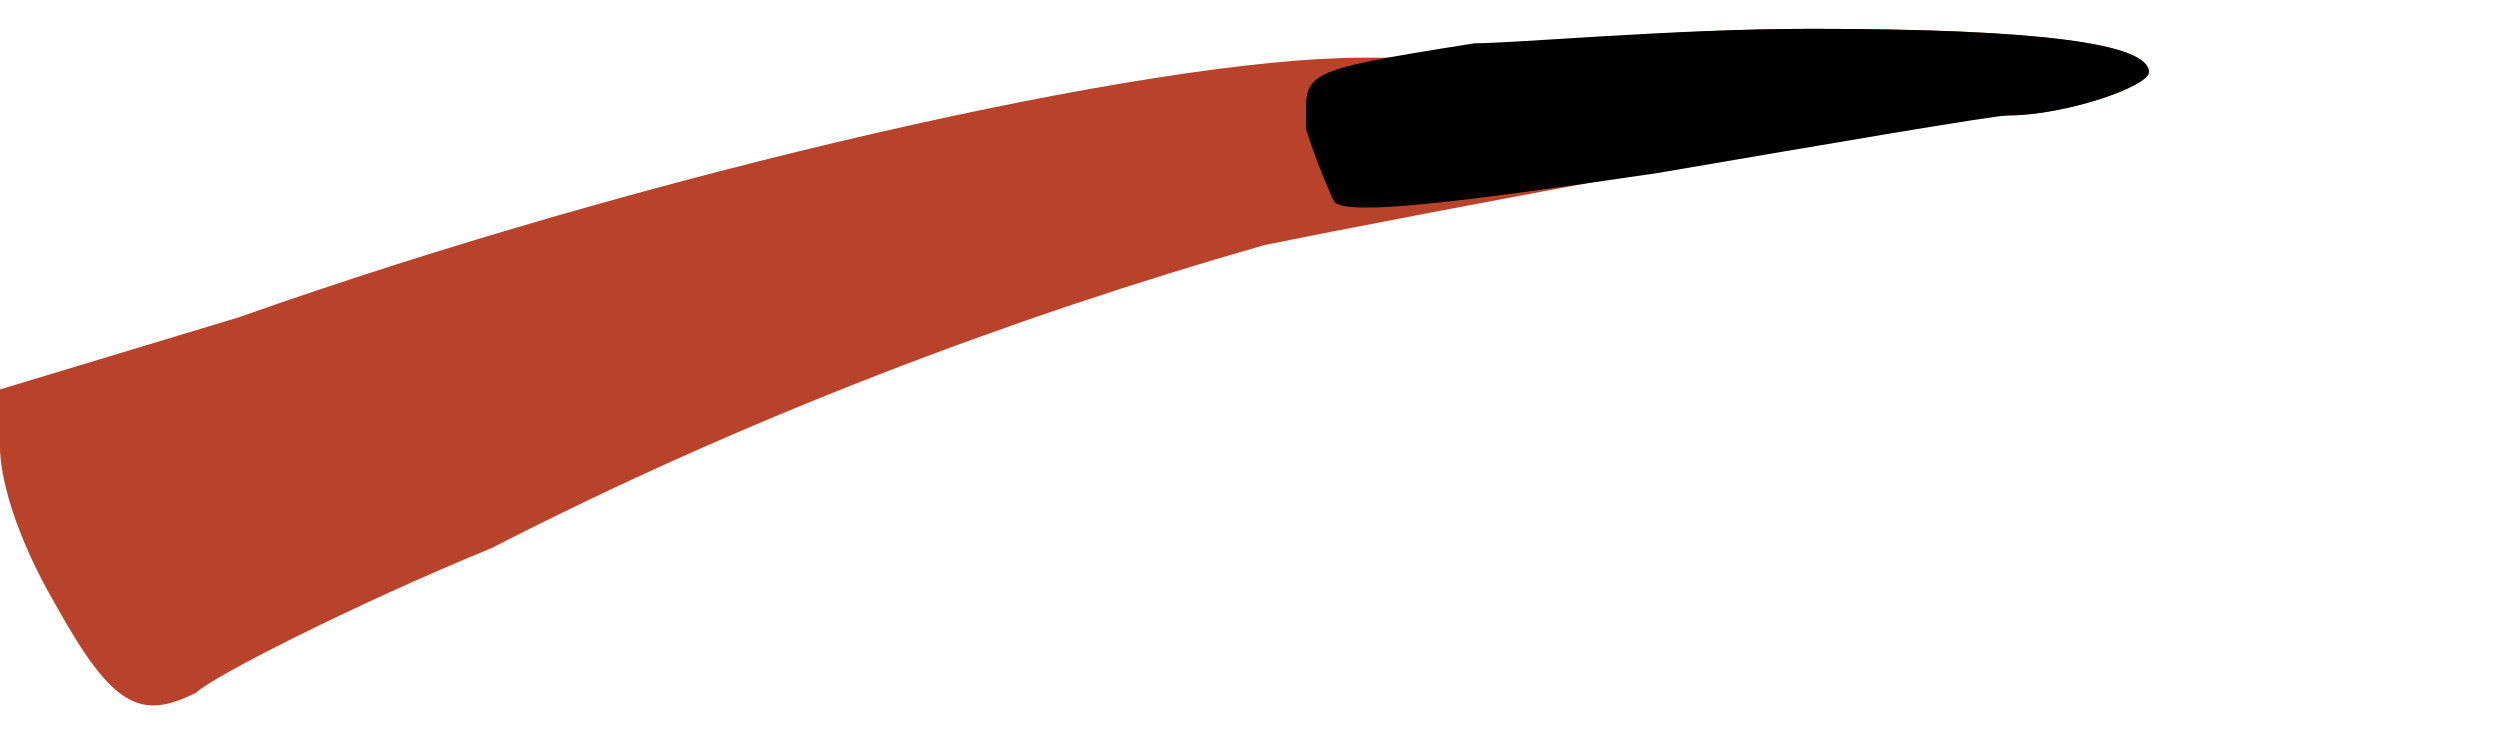
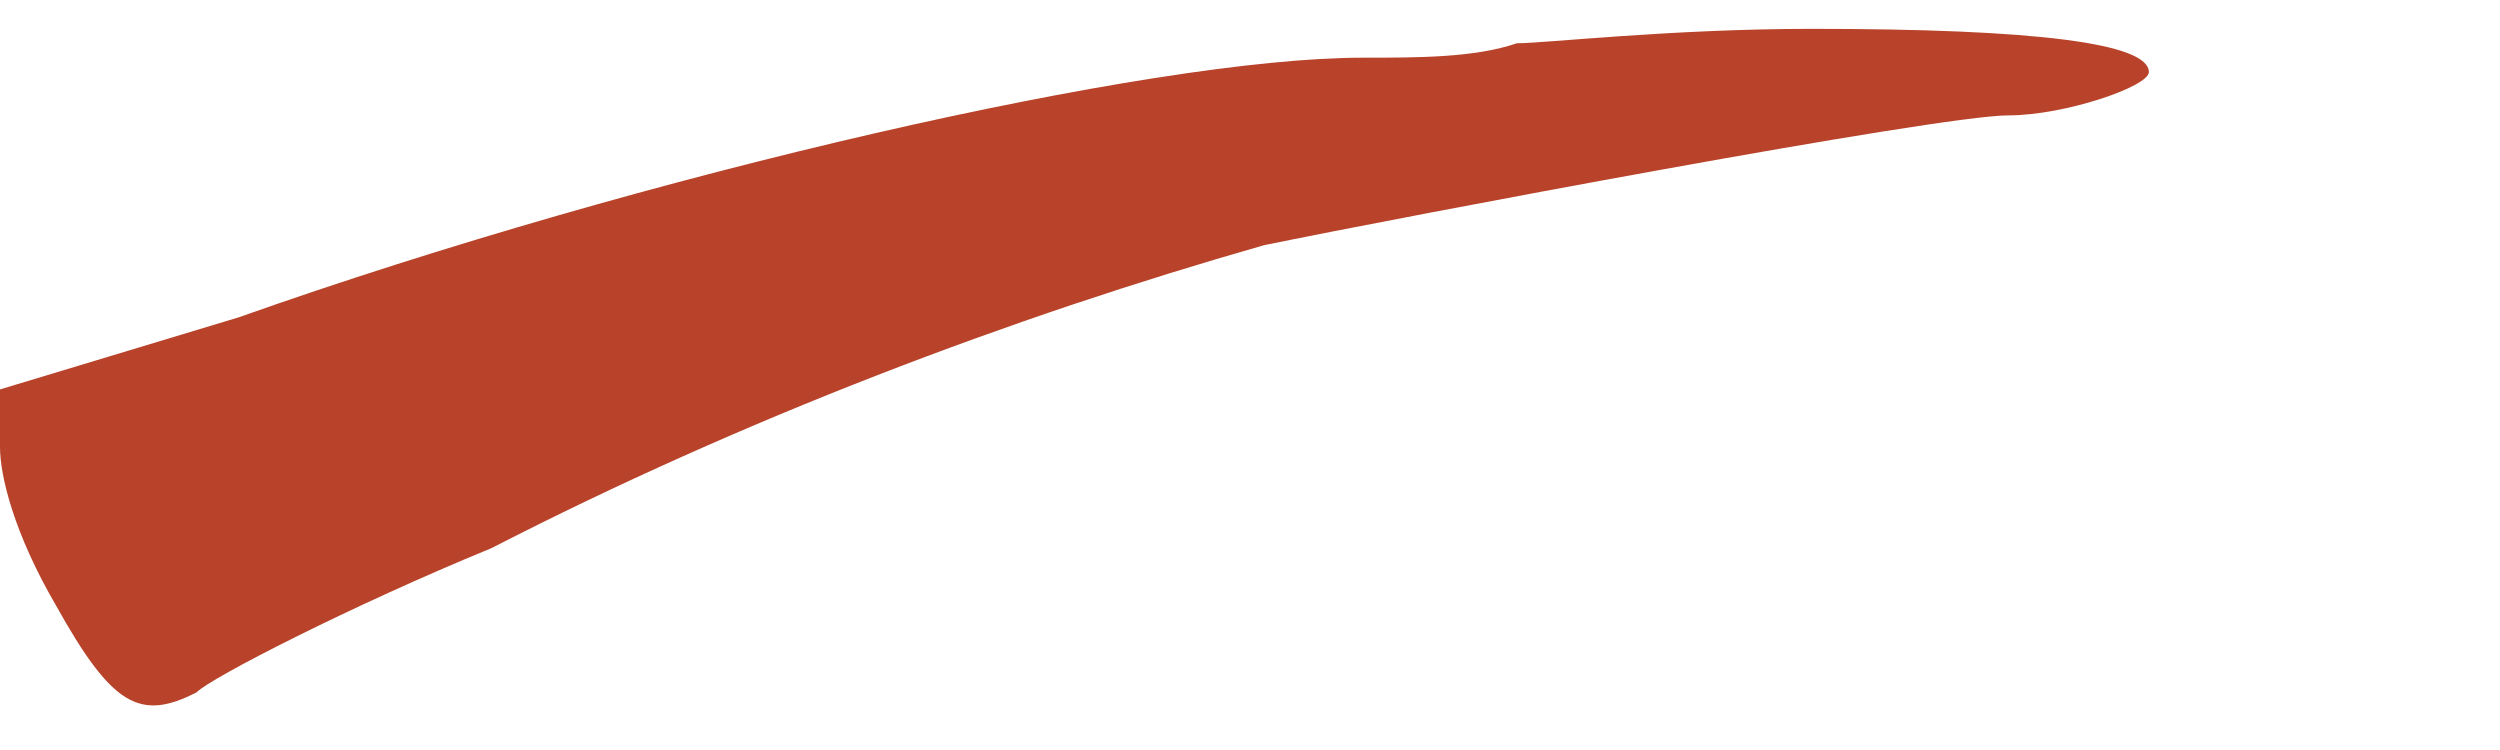
<svg xmlns="http://www.w3.org/2000/svg" width="30" height="9" viewBox="0 0 178 52" preserveAspectRatio="none">
  <g transform="translate(0,52) scale(1,-1)" fill="#B8432A" stroke="none">
    <path d="M108 49 c-3 -1 -7 -1 -11 -1 -15 0 -51 -8 -80 -18 l-17 -5 0 -4 c0 -2 1 -6 4 -11 4 -7 6 -8 10 -6 1 1 11 6 21 10 18 9 37 16 55 21 10 2 48 9 53 9 4 0 10 2 10 3 0 2 -8 3 -24 3 -10 0 -19 -1 -21 -1z" />
  </g>
-   <g transform="translate(0,52) scale(1,-1)" fill="#000000" stroke="none">
-     <path d="M105 49 c-13 -2 -12 -2 -12 -6 1 -3 2 -5 2 -5 1 -1 9 0 23 2 12 2 24 4 25 4 4 0 10 2 10 3 0 2 -8 3 -24 3 -10 0 -21 -1 -24 -1z" />
-   </g>
</svg>
